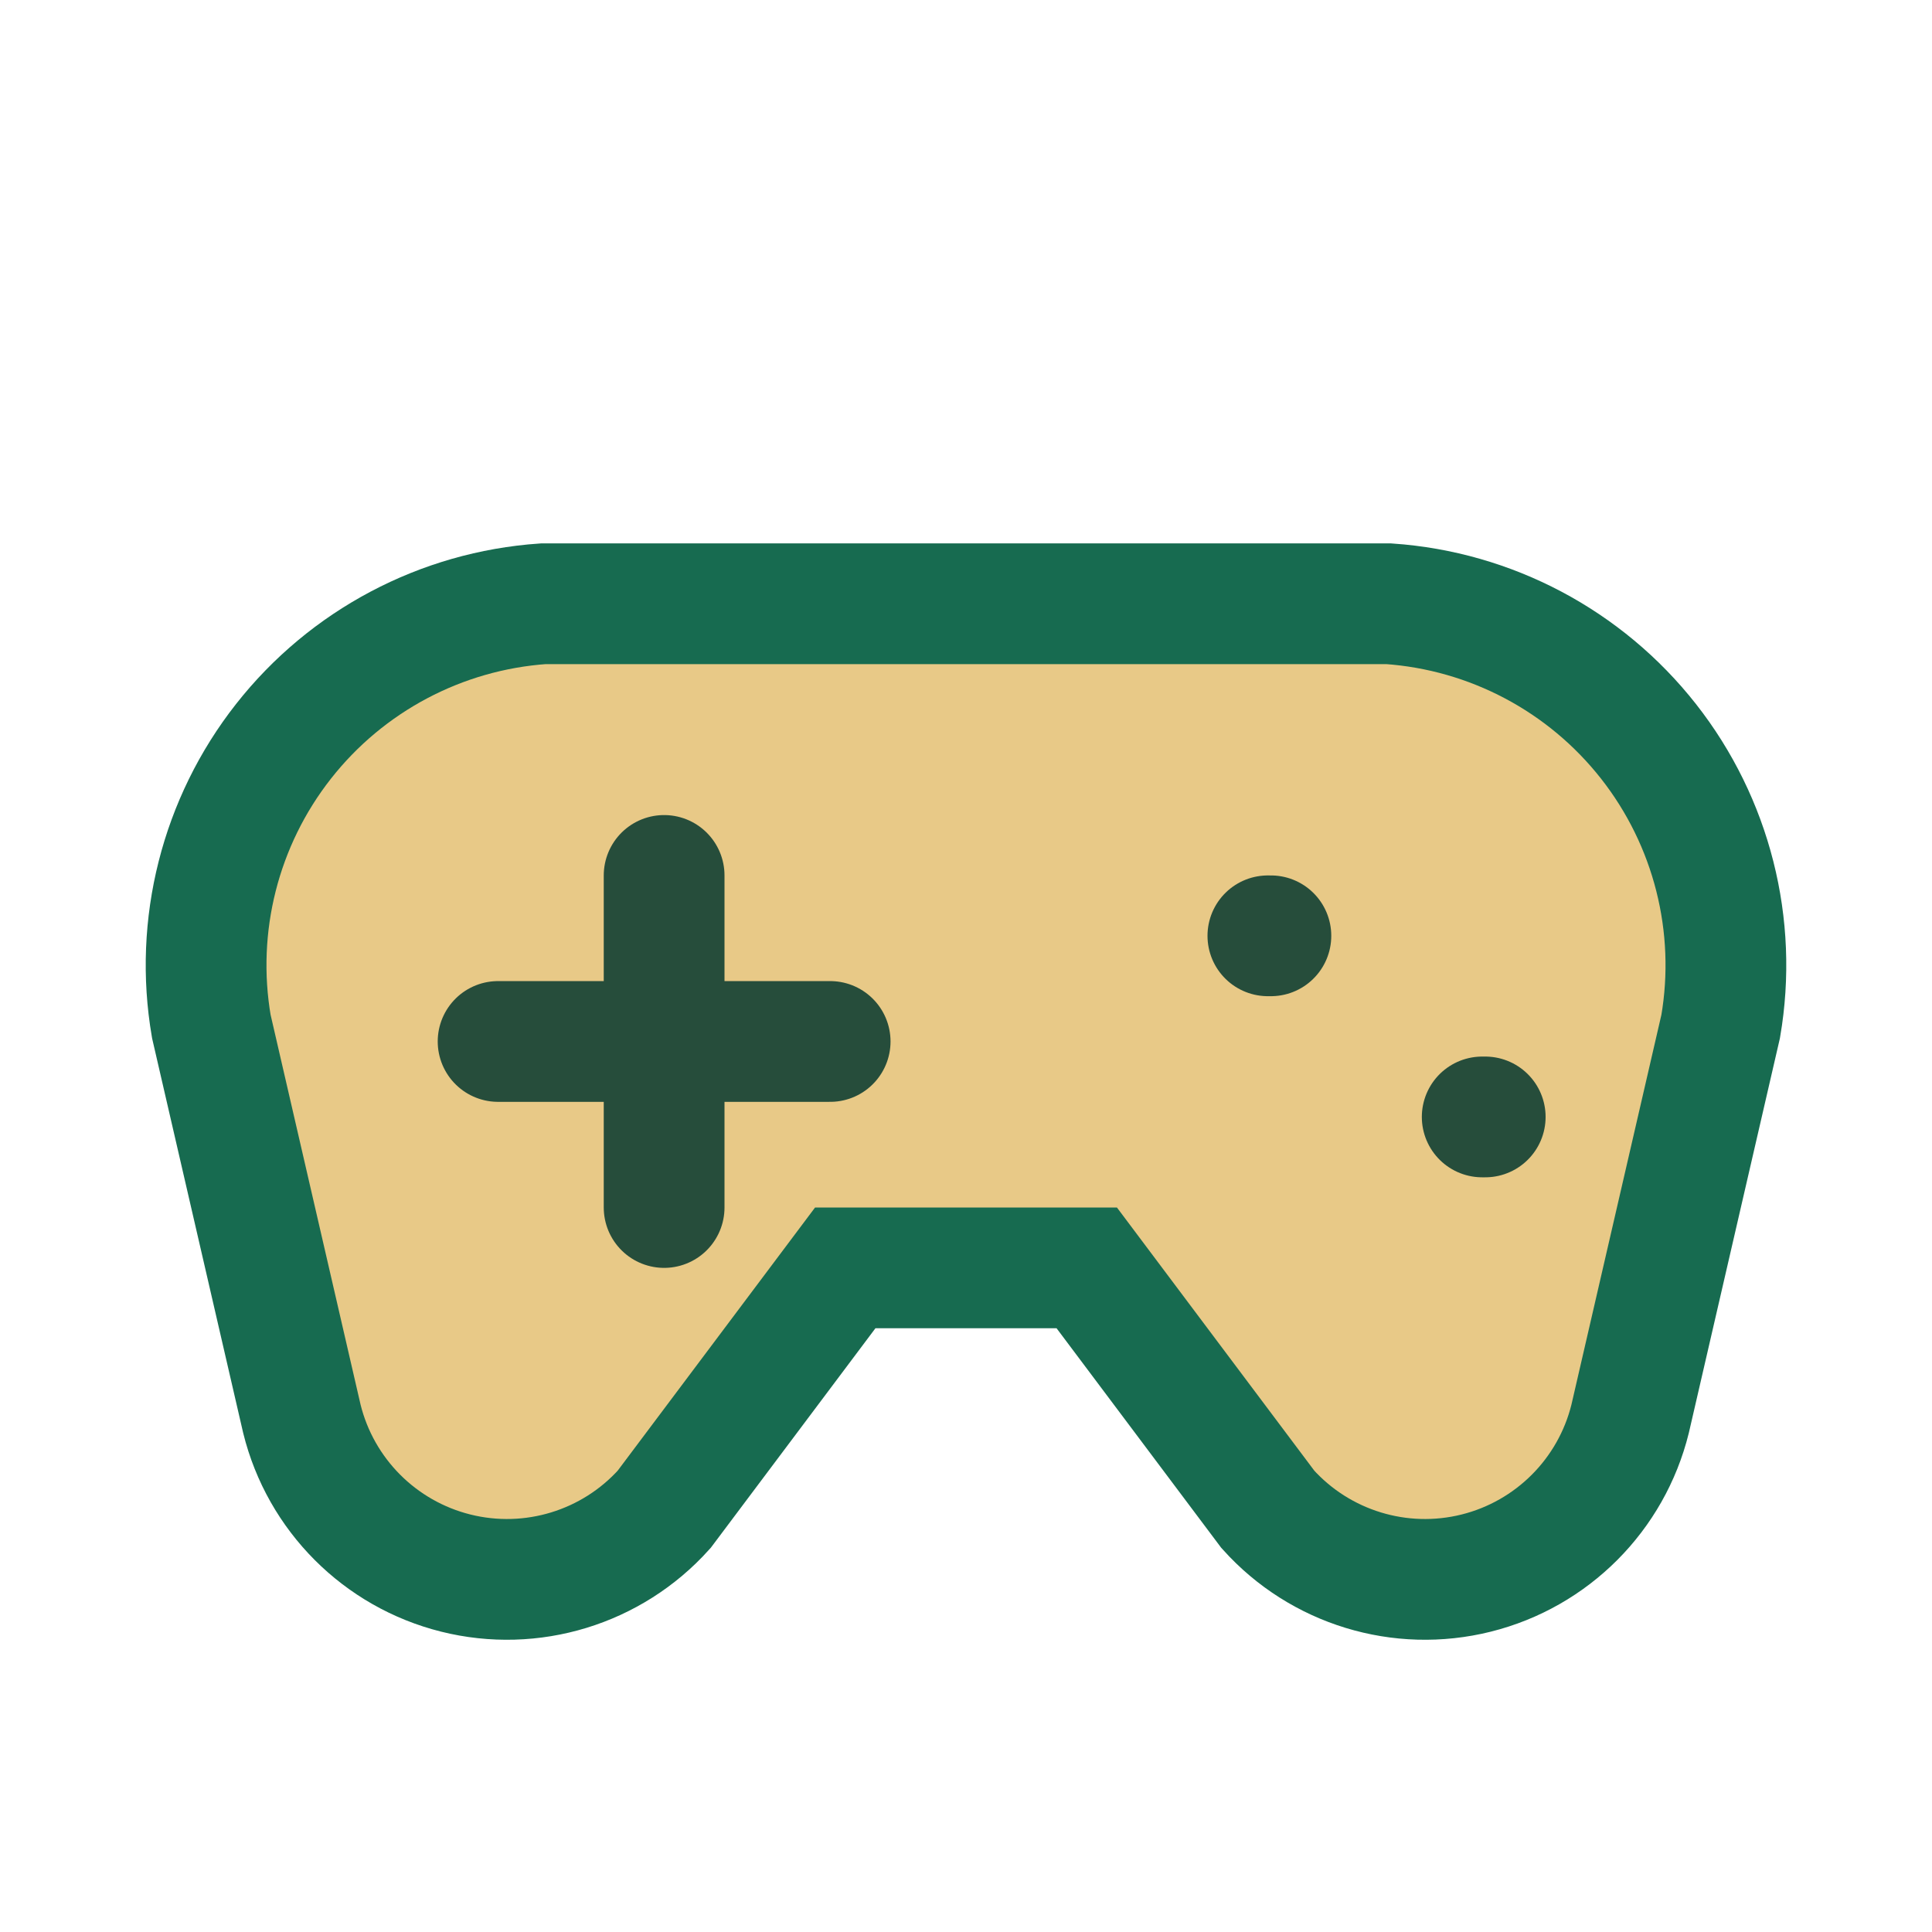
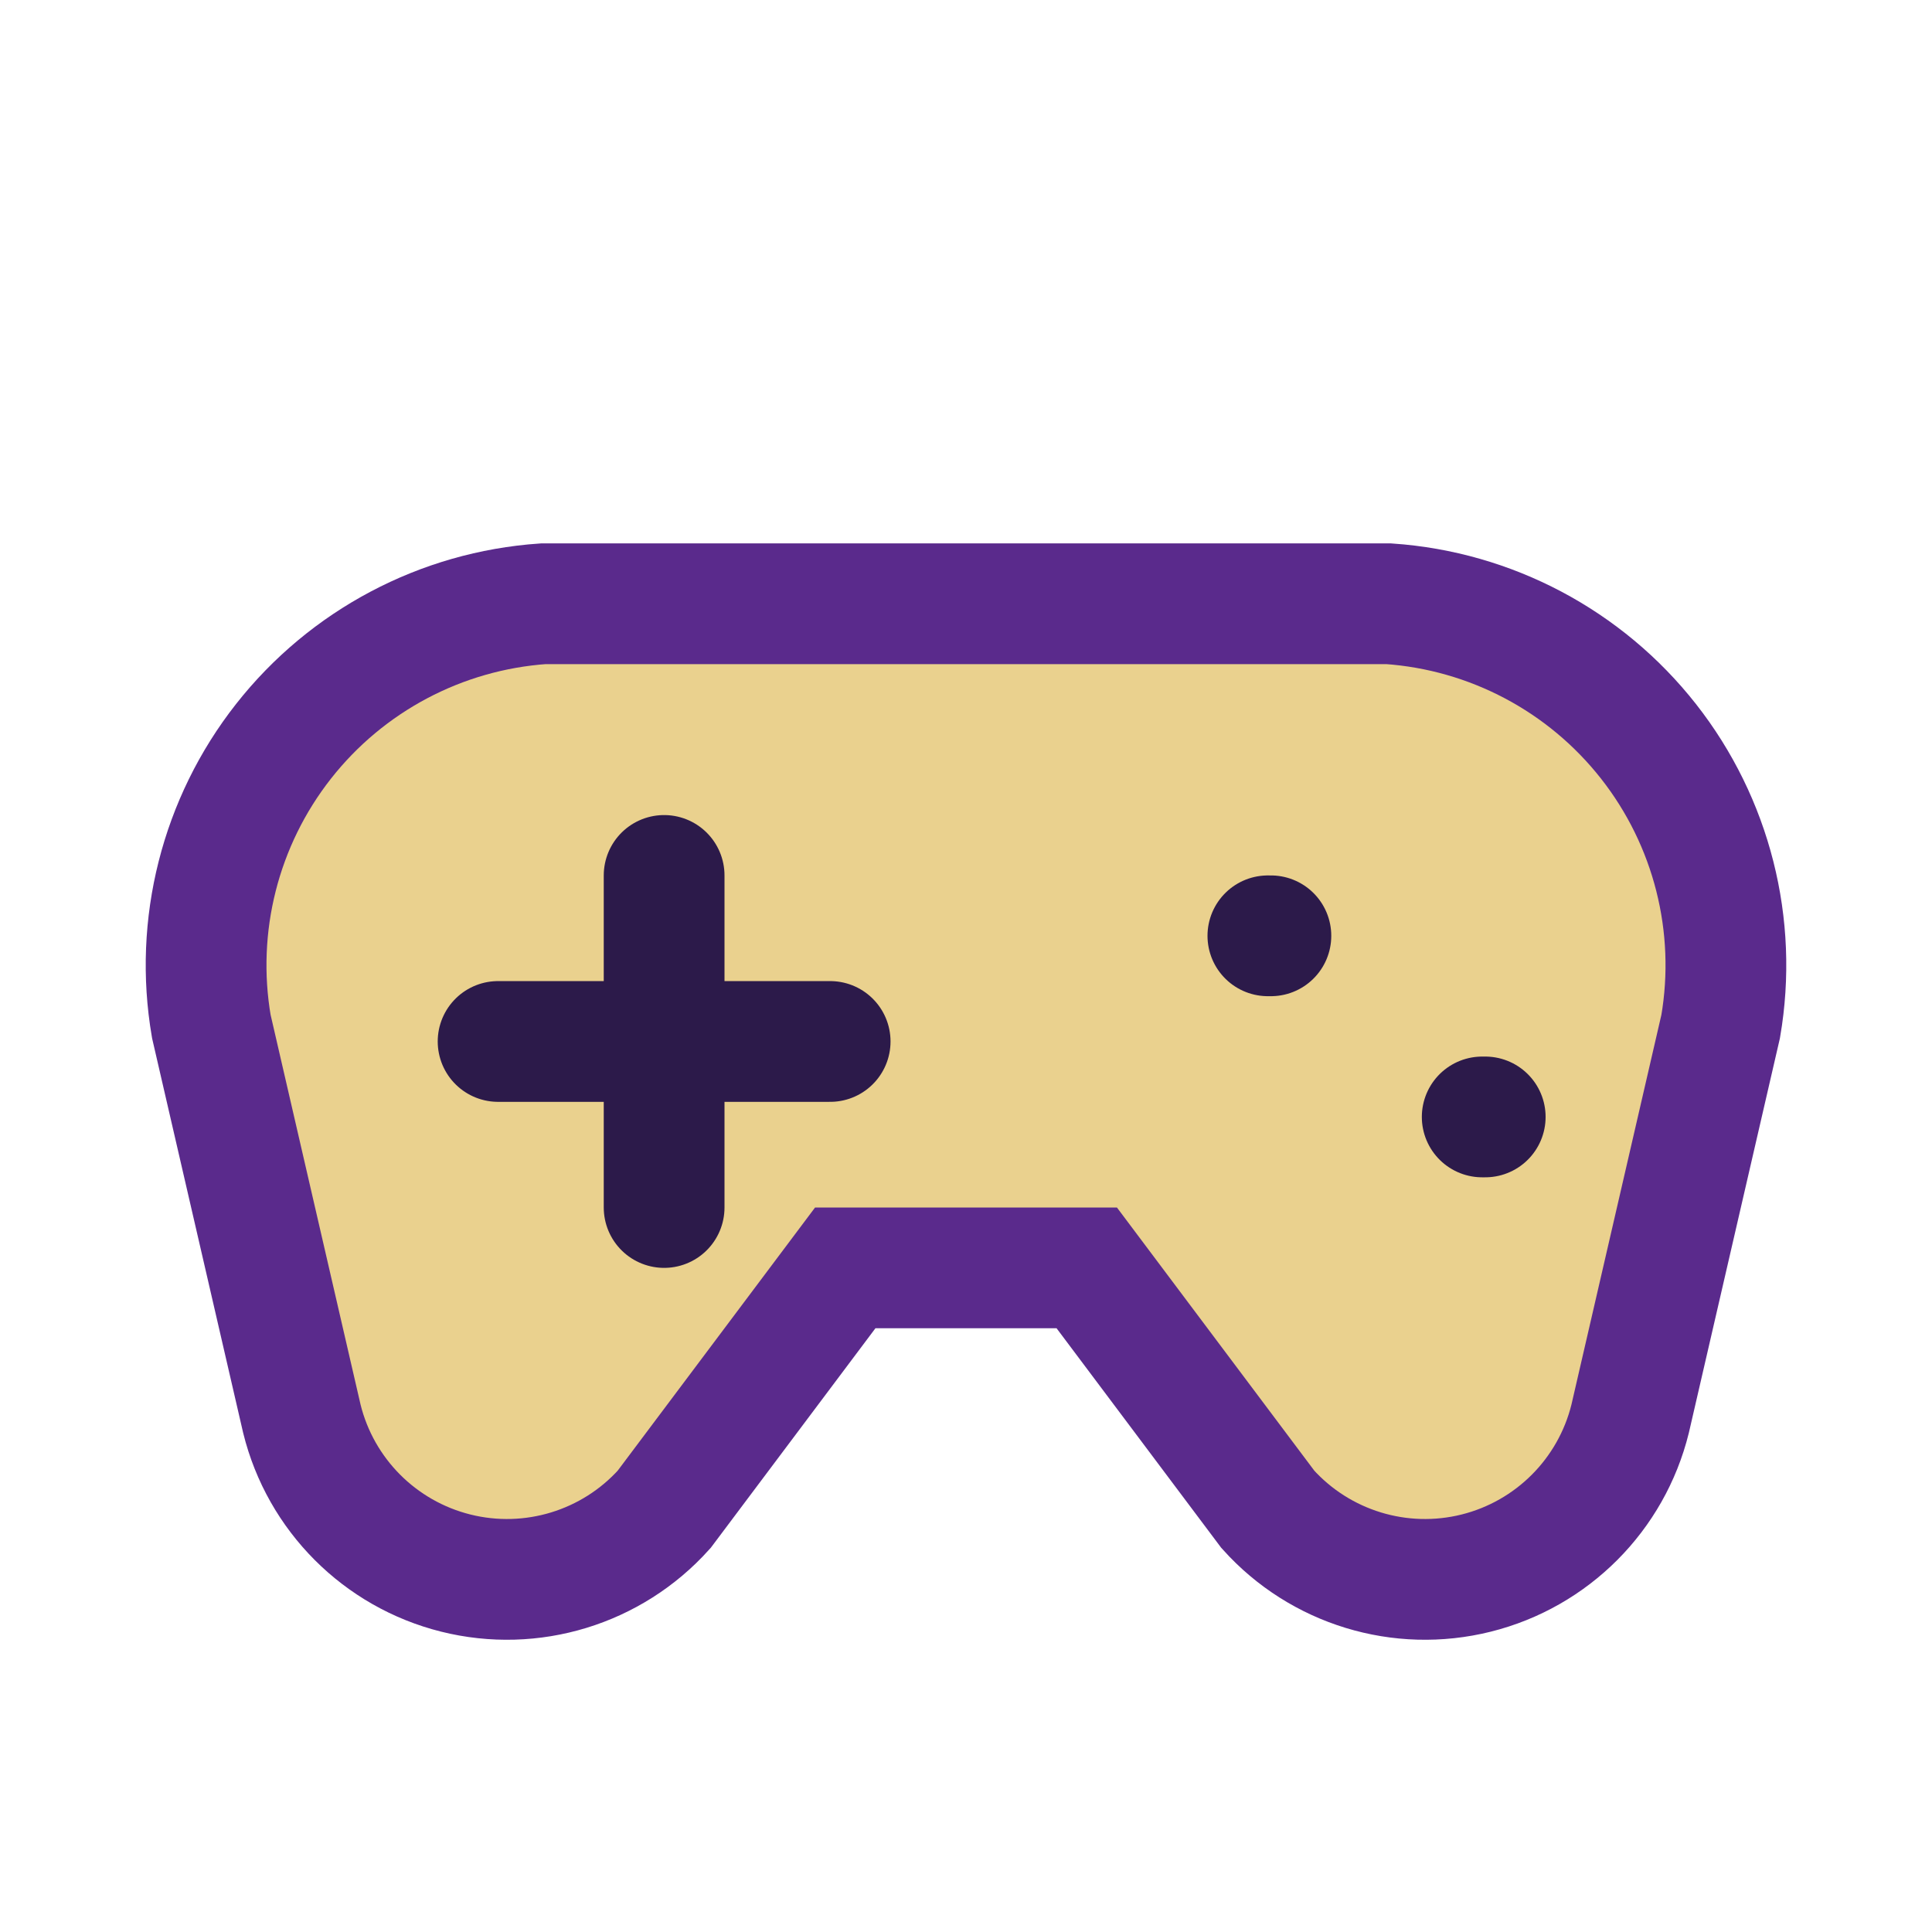
<svg xmlns="http://www.w3.org/2000/svg" viewBox="0 0 64 64" fill="none">
-   <path d="M18 20h28a12 12 0 0 1 11 14l-3 13a7 7 0 0 1-12 3l-6-8H28l-6 8a7 7 0 0 1-12-3L7 34a12 12 0 0 1 11-14Z" fill="#e8c987" stroke="#176b50" stroke-width="4" />
-   <path d="M22 29v11m-5.5-5.5h11M42 31h.1m7 6h.1" stroke="#264d3b" stroke-width="4" stroke-linecap="round" />
+   <path d="M18 20h28a12 12 0 0 1 11 14l-3 13a7 7 0 0 1-12 3l-6-8H28l-6 8a7 7 0 0 1-12-3L7 34a12 12 0 0 1 11-14Z" fill="#ead18e" stroke="#5a2a8c" stroke-width="4" />
+   <path d="M22 29v11m-5.5-5.5h11M42 31h.1m7 6h.1" stroke="#2c1a4a" stroke-width="4" stroke-linecap="round" />
</svg>
